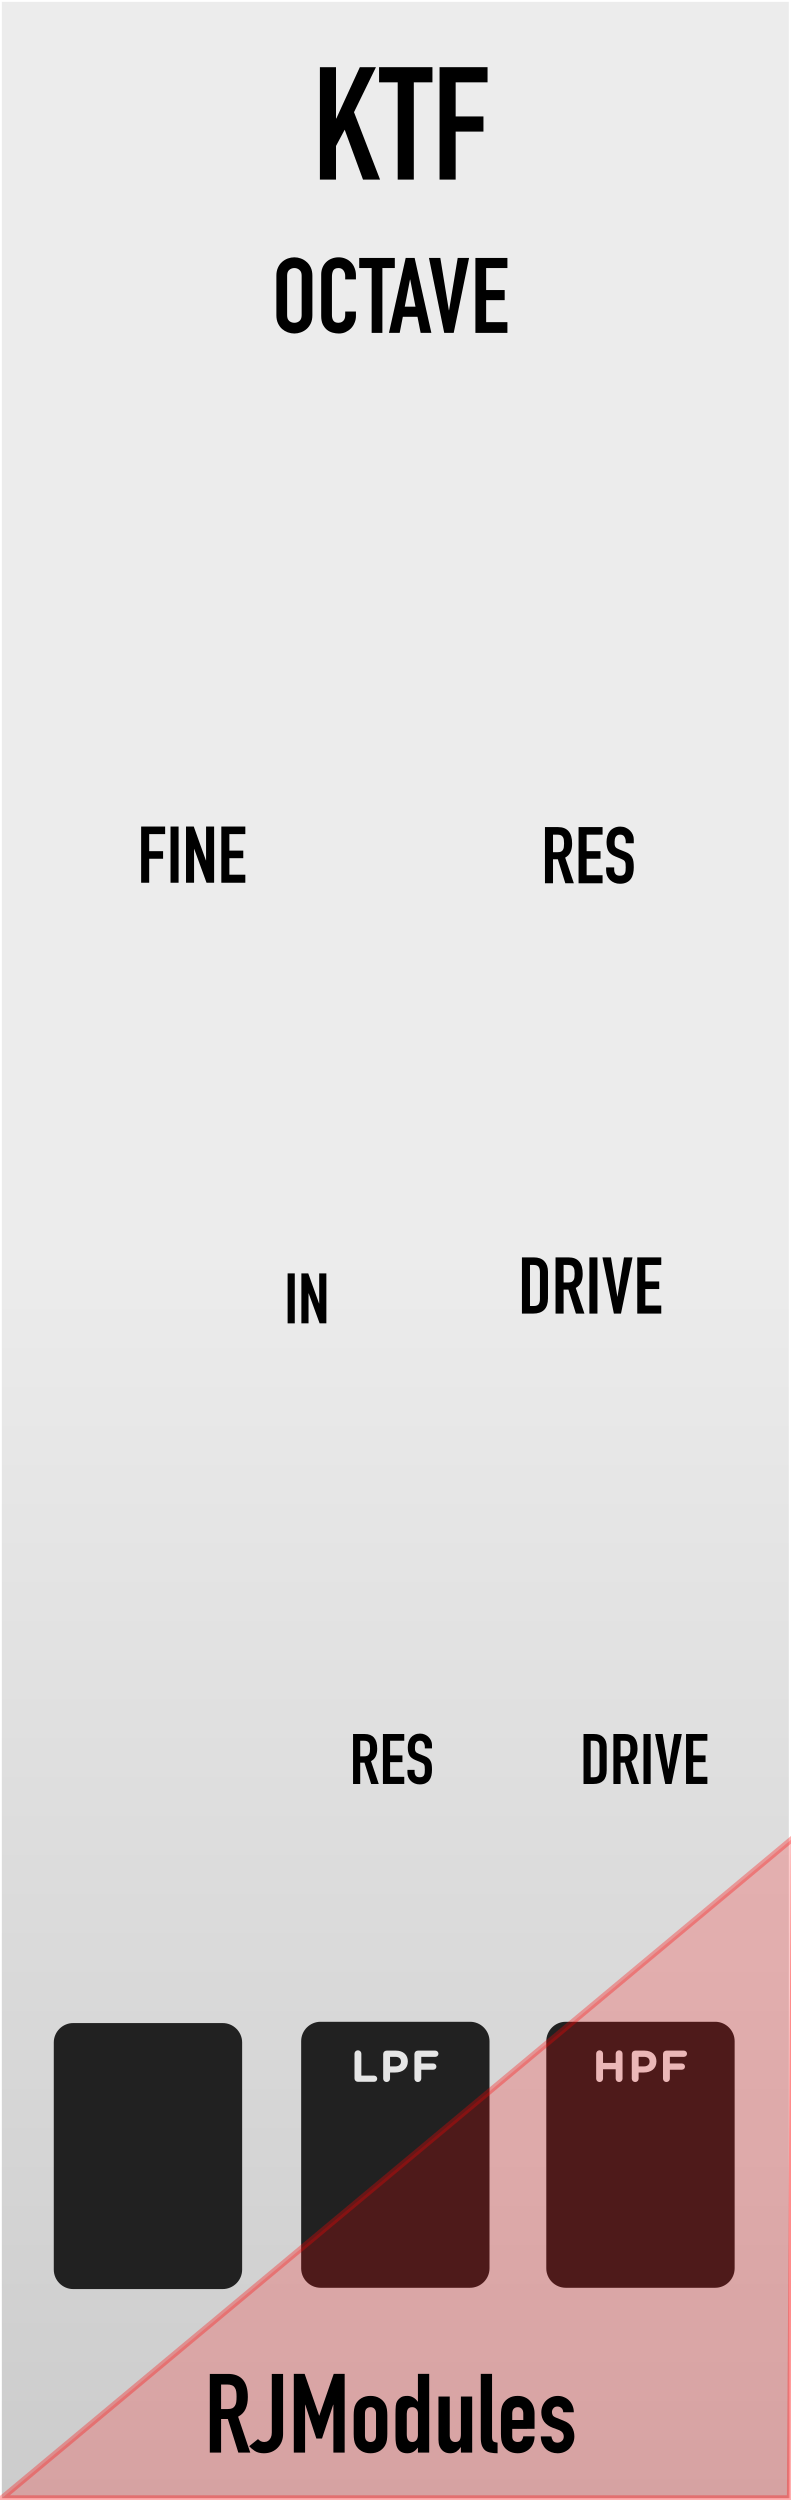
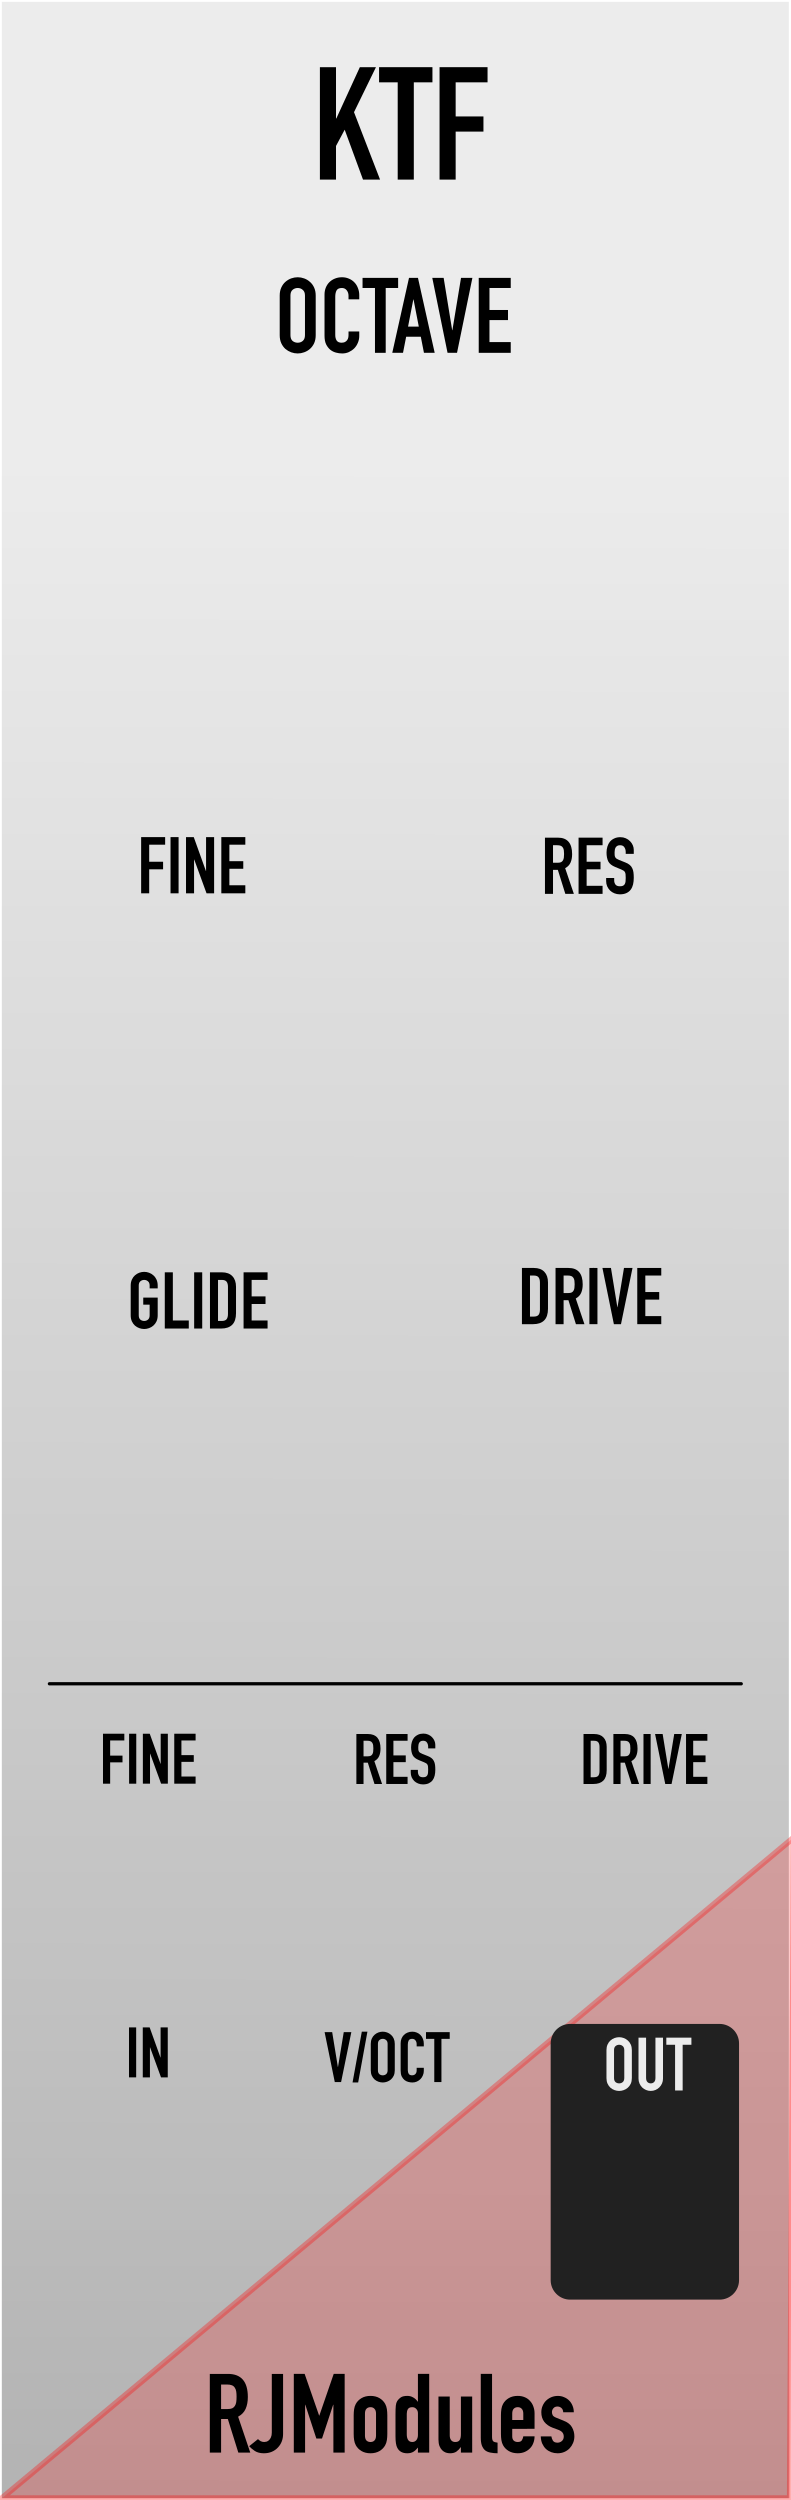
<svg xmlns="http://www.w3.org/2000/svg" xmlns:xlink="http://www.w3.org/1999/xlink" width="120.18" height="380" viewBox="0 0 31.798 100.542" version="1.1" id="svg4541">
  <defs id="defs4535">
    <linearGradient id="linearGradient879">
      <stop style="stop-color:#ececec;stop-opacity:1" offset="0" id="stop875" />
-       <stop style="stop-color:#cccccc;stop-opacity:1" offset="1" id="stop877" />
+       <stop style="stop-color:#b3b3b3;stop-opacity:1" offset="1" id="stop877" />
    </linearGradient>
-     <linearGradient xlink:href="#linearGradient879" id="linearGradient881" x1="-935.734" y1="182.127" x2="-935.734" y2="363.988" gradientUnits="userSpaceOnUse" />
+     <linearGradient xlink:href="#linearGradient879" id="linearGradient881" x1="-935.392" y1="66.758" x2="-935.734" y2="363.988" gradientUnits="userSpaceOnUse" />
  </defs>
  <g id="layer1" transform="translate(-49.62083,-52.06197)">
    <g transform="matrix(0.2760238,0,0,0.2760238,354.0962,57.73635)" id="g13122" style="stroke-width:0.959">
      <g transform="translate(-167.0764,-20.55757)" id="g13178" style="stroke-width:0.919">
        <path style="fill:url(#linearGradient881);fill-opacity:1;fill-rule:nonzero;stroke:none;stroke-width:0.919" d="m -935.734,0.266 h 114.668 V 363.988 h -114.668 z m 0,0" id="path25057" />
-         <path style="fill:#212121;fill-opacity:1;fill-rule:nonzero;stroke:none;stroke-width:0.919" d="m -828.961,297.406 c 0,-1.559 -1.277,-2.832 -2.836,-2.832 h -21.773 c -1.559,0 -2.836,1.273 -2.836,2.832 v 33.09 c 0,1.559 1.277,2.836 2.836,2.836 h 21.773 c 1.559,0 2.836,-1.277 2.836,-2.836 z m 0,0" id="path25247" />
        <path id="path11938" d="m -849.138,302.856 c 0,0.281 0.219,0.5 0.5,0.5 0.281,0 0.5,-0.219 0.5,-0.5 v -1.359 h 1.844 v 1.359 c 0,0.281 0.219,0.5 0.5,0.5 0.281,0 0.5,-0.219 0.5,-0.5 v -3.625 c 0,-0.281 -0.219,-0.5 -0.5,-0.5 -0.281,0 -0.5,0.219 -0.5,0.5 v 1.344 h -1.844 v -1.344 c 0,-0.281 -0.219,-0.5 -0.5,-0.5 -0.281,0 -0.5,0.219 -0.5,0.5 z m 0,0" style="fill:#e6e6e6;fill-opacity:1;stroke:none;stroke-width:0.919" />
        <path id="path11934" d="m -843.95,302.856 c 0,0.281 0.219,0.5 0.5,0.5 0.281,0 0.5,-0.219 0.5,-0.5 v -0.891 h 0.766 c 1.016,0 1.828,-0.547 1.828,-1.609 v -0.016 c 0,-0.922 -0.656,-1.562 -1.734,-1.562 h -1.359 c -0.281,0 -0.5,0.219 -0.5,0.5 z m 1,-1.781 v -1.391 h 0.781 c 0.5,0 0.812,0.234 0.812,0.688 v 0.016 c 0,0.391 -0.297,0.688 -0.797,0.688 z m 0,0" style="fill:#e6e6e6;fill-opacity:1;stroke:none;stroke-width:0.919" />
        <path id="path11930" d="m -839.4,302.856 c 0,0.281 0.219,0.5 0.5,0.5 0.281,0 0.5,-0.219 0.5,-0.5 v -1.297 h 1.75 c 0.266,0 0.453,-0.203 0.453,-0.453 0,-0.25 -0.188,-0.453 -0.453,-0.453 h -1.75 v -0.969 h 2.047 c 0.25,0 0.453,-0.203 0.453,-0.453 0,-0.25 -0.203,-0.453 -0.453,-0.453 h -2.547 c -0.281,0 -0.5,0.219 -0.5,0.5 z m 0,0" style="fill:#e6e6e6;fill-opacity:1;stroke:none;stroke-width:0.919" />
-         <path style="fill:#212121;fill-opacity:1;fill-rule:nonzero;stroke:none;stroke-width:0.919" d="m -864.676,297.406 c 0,-1.559 -1.277,-2.832 -2.836,-2.832 h -21.777 c -1.559,0 -2.832,1.273 -2.832,2.832 v 33.09 c 0,1.559 1.273,2.836 2.832,2.836 h 21.777 c 1.559,0 2.836,-1.277 2.836,-2.836 z m 0,0" id="path25259" />
-         <path id="path11926" d="m -884.35,302.825 c 0,0.281 0.219,0.5 0.5,0.5 h 2.359 c 0.25,0 0.453,-0.203 0.453,-0.453 0,-0.25 -0.203,-0.453 -0.453,-0.453 h -1.859 v -3.188 c 0,-0.281 -0.219,-0.5 -0.5,-0.5 -0.281,0 -0.5,0.219 -0.5,0.5 z m 0,0" style="fill:#e6e6e6;fill-opacity:1;stroke:none;stroke-width:0.919" />
-         <path id="path11922" d="m -880.171,302.856 c 0,0.281 0.219,0.5 0.5,0.5 0.281,0 0.5,-0.219 0.5,-0.5 v -0.891 h 0.766 c 1.016,0 1.828,-0.547 1.828,-1.609 v -0.016 c 0,-0.922 -0.656,-1.562 -1.734,-1.562 h -1.359 c -0.281,0 -0.5,0.219 -0.5,0.5 z m 1,-1.781 v -1.391 h 0.781 c 0.5,0 0.812,0.234 0.812,0.688 v 0.016 c 0,0.391 -0.297,0.688 -0.797,0.688 z m 0,0" style="fill:#e6e6e6;fill-opacity:1;stroke:none;stroke-width:0.919" />
-         <path id="path11918" d="m -875.619,302.856 c 0,0.281 0.219,0.5 0.5,0.5 0.281,0 0.5,-0.219 0.5,-0.5 v -1.297 h 1.75 c 0.266,0 0.453,-0.203 0.453,-0.453 0,-0.25 -0.188,-0.453 -0.453,-0.453 h -1.75 v -0.969 h 2.047 c 0.25,0 0.453,-0.203 0.453,-0.453 0,-0.25 -0.203,-0.453 -0.453,-0.453 h -2.547 c -0.281,0 -0.5,0.219 -0.5,0.5 z m 0,0" style="fill:#e6e6e6;fill-opacity:1;stroke:none;stroke-width:0.919" />
-         <path style="fill:none;stroke:#000000;stroke-width:0.479;stroke-linecap:round;stroke-linejoin:round;stroke-miterlimit:10;stroke-opacity:1" d="m -811.857,245.328 h 100.801" id="path25367" />
-         <path id="path11798" d="m -917.194,302.966 c 0,0.219 0.188,0.391 0.406,0.391 0.219,0 0.406,-0.172 0.406,-0.391 v -3.828 c 0,-0.219 -0.188,-0.391 -0.406,-0.391 -0.219,0 -0.406,0.172 -0.406,0.391 z m 0,0" style="fill:#000000;fill-opacity:1;stroke:none;stroke-width:0.919" />
-         <path id="path11794" d="m -914.973,302.966 c 0,0.219 0.188,0.391 0.406,0.391 0.219,0 0.391,-0.172 0.391,-0.391 v -2.891 l 2.344,3.031 c 0.109,0.141 0.219,0.25 0.406,0.25 h 0.031 c 0.219,0 0.391,-0.188 0.391,-0.406 v -3.812 c 0,-0.219 -0.172,-0.391 -0.391,-0.391 -0.219,0 -0.391,0.172 -0.391,0.391 v 2.797 l -2.281,-2.953 c -0.109,-0.141 -0.219,-0.234 -0.406,-0.234 h -0.094 c -0.219,0 -0.406,0.188 -0.406,0.406 z m 0,0" style="fill:#000000;fill-opacity:1;stroke:none;stroke-width:0.919" />
+         <path style="fill:none;stroke:#000000;stroke-width:0.479;stroke-linecap:round;stroke-linejoin:round;stroke-miterlimit:10;stroke-opacity:1" d="m -928.801,245.328 h 100.801" id="path25367" />
        <path id="path11782" d="m -850.032,189.918 c 0,0.281 0.203,0.5 0.484,0.5 0.281,0 0.5,-0.219 0.5,-0.5 v -4.703 c 0,-0.266 -0.219,-0.484 -0.5,-0.484 -0.281,0 -0.484,0.219 -0.484,0.484 z m 0,0" style="fill:#000000;fill-opacity:1;stroke:none;stroke-width:0.919" />
        <path style="fill:#ff0000;fill-opacity:0.205;stroke:#ff0000;stroke-width:0.858px;stroke-linecap:butt;stroke-linejoin:miter;stroke-opacity:0.315" d="m -935.734,363.988 h 114.814 l 0.587,-96.278 z" id="path905" />
        <g aria-label="KTF" transform="matrix(0.9585526,0,0,0.9585526,-949.4232,-4.043742)" style="font-style:normal;font-weight:normal;font-size:14.667px;line-height:1.25;font-family:sans-serif;letter-spacing:0px;word-spacing:0px;fill:#000000;fill-opacity:1;stroke:none;stroke-width:0.809" id="flowRoot923-7">
          <path d="m 62.629,14.428 h 2.448 v 7.8 h 0.048 l 3.576,-7.8 h 2.448 l -3.336,6.84 3.96,10.248 h -2.592 l -2.784,-7.584 -1.32,2.472 v 5.112 h -2.448 z" style="font-style:normal;font-variant:normal;font-weight:normal;font-stretch:normal;font-size:24px;font-family:'DIN Condensed';-inkscape-font-specification:'DIN Condensed, ';text-align:center;text-anchor:middle" id="path3317" />
          <path d="m 74.455,16.732 h -2.832 v -2.304 h 8.112 v 2.304 h -2.832 v 14.784 h -2.448 z" style="font-style:normal;font-variant:normal;font-weight:normal;font-stretch:normal;font-size:24px;font-family:'DIN Condensed';-inkscape-font-specification:'DIN Condensed, ';text-align:center;text-anchor:middle" id="path3319" />
          <path d="m 80.816,14.428 h 7.296 v 2.304 h -4.848 v 5.184 h 4.224 v 2.304 h -4.224 v 7.296 h -2.448 z" style="font-style:normal;font-variant:normal;font-weight:normal;font-stretch:normal;font-size:24px;font-family:'DIN Condensed';-inkscape-font-specification:'DIN Condensed, ';text-align:center;text-anchor:middle" id="path3321" />
        </g>
        <g aria-label="OCT" transform="matrix(0.9585526,0,0,0.9585526,-949.6653,24.87515)" style="font-style:normal;font-weight:normal;font-size:14.667px;line-height:1.25;font-family:sans-serif;letter-spacing:0px;word-spacing:0px;fill:#000000;fill-opacity:1;stroke:none;stroke-width:0.809" id="flowRoot923-7-0" />
-         <g aria-label="FINE" transform="matrix(0.9585526,0,0,0.9585526,-979.914,104.8356)" style="font-style:normal;font-weight:normal;font-size:14.667px;line-height:1.25;font-family:sans-serif;letter-spacing:0px;word-spacing:0px;fill:#000000;fill-opacity:1;stroke:none;stroke-width:0.809" id="flowRoot923-7-0-9">
+         <g aria-label="FINE" transform="matrix(0.9585526,0,0,0.9585526,-979.914,106.3761)" style="font-style:normal;font-weight:normal;font-size:14.667px;line-height:1.25;font-family:sans-serif;letter-spacing:0px;word-spacing:0px;fill:#000000;fill-opacity:1;stroke:none;stroke-width:0.809" id="flowRoot923-7-0-9">
          <path d="m 67.267,16.265 h 3.648 v 1.152 h -2.424 v 2.592 h 2.112 v 1.152 h -2.112 v 3.648 h -1.224 z" style="font-style:normal;font-variant:normal;font-weight:normal;font-stretch:normal;font-size:12px;font-family:'DIN Condensed';-inkscape-font-specification:'DIN Condensed, ';text-align:center;text-anchor:middle" id="path3331" />
          <path d="m 71.733,16.265 h 1.224 v 8.544 h -1.224 z" style="font-style:normal;font-variant:normal;font-weight:normal;font-stretch:normal;font-size:12px;font-family:'DIN Condensed';-inkscape-font-specification:'DIN Condensed, ';text-align:center;text-anchor:middle" id="path3333" />
          <path d="m 74.087,16.265 h 1.176 l 1.848,5.148 h 0.024 v -5.148 h 1.224 v 8.544 h -1.152 l -1.872,-5.136 h -0.024 v 5.136 h -1.224 z" style="font-style:normal;font-variant:normal;font-weight:normal;font-stretch:normal;font-size:12px;font-family:'DIN Condensed';-inkscape-font-specification:'DIN Condensed, ';text-align:center;text-anchor:middle" id="path3335" />
          <path d="m 79.455,16.265 h 3.648 v 1.152 h -2.424 v 2.508 h 2.112 v 1.152 h -2.112 v 2.508 h 2.424 v 1.224 h -3.648 z" style="font-style:normal;font-variant:normal;font-weight:normal;font-stretch:normal;font-size:12px;font-family:'DIN Condensed';-inkscape-font-specification:'DIN Condensed, ';text-align:center;text-anchor:middle" id="path3337" />
        </g>
-         <g aria-label="RES" transform="matrix(0.9585526,0,0,0.9585526,-922.1337,104.9142)" style="font-style:normal;font-weight:normal;font-size:14.667px;line-height:1.25;font-family:sans-serif;letter-spacing:0px;word-spacing:0px;fill:#000000;fill-opacity:1;stroke:none;stroke-width:0.809" id="flowRoot923-7-0-9-7">
+         <g aria-label="RES" transform="matrix(0.9585526,0,0,0.9585526,-922.1337,106.4547)" style="font-style:normal;font-weight:normal;font-size:14.667px;line-height:1.25;font-family:sans-serif;letter-spacing:0px;word-spacing:0px;fill:#000000;fill-opacity:1;stroke:none;stroke-width:0.809" id="flowRoot923-7-0-9-7">
          <path d="m 69.593,20.081 h 0.696 q 0.324,0 0.516,-0.084 0.192,-0.096 0.288,-0.264 0.108,-0.168 0.144,-0.408 0.036,-0.252 0.036,-0.576 0,-0.324 -0.036,-0.564 -0.036,-0.252 -0.156,-0.42 -0.108,-0.18 -0.312,-0.264 -0.204,-0.084 -0.54,-0.084 h -0.636 z m -1.224,-3.816 h 1.968 q 2.16,0 2.16,2.508 0,0.744 -0.24,1.284 -0.228,0.528 -0.816,0.852 l 1.32,3.9 h -1.296 l -1.14,-3.648 h -0.732 v 3.648 h -1.224 z" style="font-style:normal;font-variant:normal;font-weight:normal;font-stretch:normal;font-size:12px;font-family:'DIN Condensed';-inkscape-font-specification:'DIN Condensed, ';text-align:center;text-anchor:middle" id="path3340" />
          <path d="m 73.478,16.265 h 3.648 v 1.152 h -2.424 v 2.508 h 2.112 v 1.152 h -2.112 v 2.508 h 2.424 v 1.224 h -3.648 z" style="font-style:normal;font-variant:normal;font-weight:normal;font-stretch:normal;font-size:12px;font-family:'DIN Condensed';-inkscape-font-specification:'DIN Condensed, ';text-align:center;text-anchor:middle" id="path3342" />
          <path d="m 81.868,18.725 h -1.224 v -0.276 q 0,-0.42 -0.204,-0.72 -0.192,-0.312 -0.66,-0.312 -0.252,0 -0.42,0.096 -0.156,0.096 -0.252,0.252 -0.084,0.144 -0.12,0.348 -0.036,0.192 -0.036,0.408 0,0.252 0.012,0.432 0.024,0.168 0.096,0.3 0.072,0.12 0.204,0.216 0.144,0.096 0.384,0.192 l 0.936,0.372 q 0.408,0.156 0.66,0.372 0.252,0.204 0.384,0.492 0.144,0.276 0.192,0.648 0.048,0.36 0.048,0.828 0,0.54 -0.108,1.008 -0.108,0.456 -0.36,0.792 -0.24,0.324 -0.648,0.516 -0.408,0.192 -0.996,0.192 -0.444,0 -0.828,-0.156 -0.384,-0.156 -0.66,-0.42 -0.276,-0.276 -0.444,-0.648 -0.156,-0.372 -0.156,-0.804 v -0.456 h 1.224 v 0.384 q 0,0.336 0.192,0.612 0.204,0.264 0.672,0.264 0.312,0 0.48,-0.084 0.18,-0.096 0.264,-0.252 0.096,-0.168 0.12,-0.408 0.024,-0.24 0.024,-0.528 0,-0.336 -0.024,-0.552 -0.024,-0.216 -0.108,-0.348 -0.072,-0.132 -0.216,-0.216 -0.132,-0.084 -0.36,-0.18 l -0.876,-0.36 q -0.792,-0.324 -1.068,-0.852 -0.264,-0.54 -0.264,-1.344 0,-0.48 0.132,-0.912 0.132,-0.432 0.384,-0.744 0.264,-0.312 0.66,-0.492 0.396,-0.192 0.924,-0.192 0.456,0 0.828,0.168 0.384,0.168 0.648,0.444 0.276,0.276 0.42,0.624 0.144,0.336 0.144,0.696 z" style="font-style:normal;font-variant:normal;font-weight:normal;font-stretch:normal;font-size:12px;font-family:'DIN Condensed';-inkscape-font-specification:'DIN Condensed, ';text-align:center;text-anchor:middle" id="path3344" />
        </g>
-         <g aria-label="DRIVE" transform="matrix(0.9585526,0,0,0.9585526,-921.8722,167.6106)" style="font-style:normal;font-weight:normal;font-size:14.667px;line-height:1.25;font-family:sans-serif;letter-spacing:0px;word-spacing:0px;fill:#000000;fill-opacity:1;stroke:none;stroke-width:0.809" id="flowRoot923-7-0-9-0">
+         <g aria-label="DRIVE" transform="matrix(0.9585526,0,0,0.9585526,-921.8722,169.1511)" style="font-style:normal;font-weight:normal;font-size:14.667px;line-height:1.25;font-family:sans-serif;letter-spacing:0px;word-spacing:0px;fill:#000000;fill-opacity:1;stroke:none;stroke-width:0.809" id="flowRoot923-7-0-9-0">
          <path d="m 64.596,16.265 h 1.812 q 1.044,0 1.596,0.588 0.552,0.576 0.552,1.62 v 3.996 q 0,1.2 -0.588,1.776 -0.576,0.564 -1.668,0.564 h -1.704 z m 1.224,7.392 h 0.564 q 0.516,0 0.732,-0.252 0.216,-0.264 0.216,-0.816 v -4.116 q 0,-0.504 -0.204,-0.78 -0.204,-0.276 -0.744,-0.276 h -0.564 z" style="font-style:normal;font-variant:normal;font-weight:normal;font-stretch:normal;font-size:12px;font-family:'DIN Condensed';-inkscape-font-specification:'DIN Condensed, ';text-align:center;text-anchor:middle" id="path3347" />
          <path d="m 70.929,20.081 h 0.696 q 0.324,0 0.516,-0.084 0.192,-0.096 0.288,-0.264 0.108,-0.168 0.144,-0.408 0.036,-0.252 0.036,-0.576 0,-0.324 -0.036,-0.564 -0.036,-0.252 -0.156,-0.42 -0.108,-0.18 -0.312,-0.264 -0.204,-0.084 -0.54,-0.084 h -0.636 z m -1.224,-3.816 h 1.968 q 2.16,0 2.16,2.508 0,0.744 -0.24,1.284 -0.228,0.528 -0.816,0.852 l 1.32,3.9 h -1.296 l -1.14,-3.648 h -0.732 v 3.648 h -1.224 z" style="font-style:normal;font-variant:normal;font-weight:normal;font-stretch:normal;font-size:12px;font-family:'DIN Condensed';-inkscape-font-specification:'DIN Condensed, ';text-align:center;text-anchor:middle" id="path3349" />
          <path d="m 74.85,16.265 h 1.224 v 8.544 h -1.224 z" style="font-style:normal;font-variant:normal;font-weight:normal;font-stretch:normal;font-size:12px;font-family:'DIN Condensed';-inkscape-font-specification:'DIN Condensed, ';text-align:center;text-anchor:middle" id="path3351" />
          <path d="m 79.652,24.809 h -1.08 l -1.74,-8.544 h 1.296 l 0.972,5.964 h 0.024 l 0.984,-5.964 h 1.296 z" style="font-style:normal;font-variant:normal;font-weight:normal;font-stretch:normal;font-size:12px;font-family:'DIN Condensed';-inkscape-font-specification:'DIN Condensed, ';text-align:center;text-anchor:middle" id="path3353" />
          <path d="m 82.127,16.265 h 3.648 v 1.152 h -2.424 v 2.508 h 2.112 v 1.152 h -2.112 v 2.508 h 2.424 v 1.224 h -3.648 z" style="font-style:normal;font-variant:normal;font-weight:normal;font-stretch:normal;font-size:12px;font-family:'DIN Condensed';-inkscape-font-specification:'DIN Condensed, ';text-align:center;text-anchor:middle" id="path3355" />
        </g>
-         <g aria-label="IN" transform="matrix(0.9585526,0,0,0.9585526,-963.2019,172.5316)" style="font-style:normal;font-weight:normal;font-size:10.667px;line-height:1.25;font-family:sans-serif;letter-spacing:0px;word-spacing:0px;fill:#000000;fill-opacity:1;stroke:none;stroke-width:0.809" id="flowRoot923-7-0-9-3">
-           <path d="m 72.096,13.565 h 1.088 v 7.595 h -1.088 z" style="font-style:normal;font-variant:normal;font-weight:normal;font-stretch:normal;font-size:10.667px;font-family:'DIN Condensed';-inkscape-font-specification:'DIN Condensed, ';text-align:center;text-anchor:middle" id="path3358" />
-           <path d="m 74.188,13.565 h 1.045 l 1.643,4.576 h 0.021 v -4.576 h 1.088 v 7.595 h -1.024 l -1.664,-4.565 h -0.021 v 4.565 h -1.088 z" style="font-style:normal;font-variant:normal;font-weight:normal;font-stretch:normal;font-size:10.667px;font-family:'DIN Condensed';-inkscape-font-specification:'DIN Condensed, ';text-align:center;text-anchor:middle" id="path3360" />
-         </g>
-         <g aria-label="RES" transform="matrix(0.9585526,0,0,0.9585526,-950.8018,239.6439)" style="font-style:normal;font-weight:normal;font-size:10.667px;line-height:1.25;font-family:sans-serif;letter-spacing:0px;word-spacing:0px;fill:#000000;fill-opacity:1;stroke:none;stroke-width:0.809" id="flowRoot923-7-0-9-3-1">
+         <g aria-label="IN" transform="matrix(0.9585526,0,0,0.9585526,-963.2019,172.5316)" style="font-style:normal;font-weight:normal;font-size:10.667px;line-height:1.25;font-family:sans-serif;letter-spacing:0px;word-spacing:0px;fill:#000000;fill-opacity:1;stroke:none;stroke-width:0.809" id="flowRoot923-7-0-9-3" />
+         <g aria-label="RES" transform="matrix(0.9585526,0,0,0.9585526,-950.3176,239.6439)" style="font-style:normal;font-weight:normal;font-size:10.667px;line-height:1.25;font-family:sans-serif;letter-spacing:0px;word-spacing:0px;fill:#000000;fill-opacity:1;stroke:none;stroke-width:0.809" id="flowRoot923-7-0-9-3-1">
          <path d="m 70.194,16.957 h 0.619 q 0.288,0 0.459,-0.075 0.171,-0.085 0.256,-0.235 0.096,-0.149 0.128,-0.363 0.032,-0.224 0.032,-0.512 0,-0.288 -0.032,-0.501 -0.032,-0.224 -0.139,-0.373 -0.096,-0.16 -0.277,-0.235 -0.181,-0.075 -0.48,-0.075 H 70.194 Z m -1.088,-3.392 h 1.749 q 1.92,0 1.92,2.229 0,0.661 -0.213,1.141 -0.203,0.469 -0.725,0.757 l 1.173,3.467 h -1.152 L 70.844,17.917 H 70.194 v 3.243 h -1.088 z" style="font-style:normal;font-variant:normal;font-weight:normal;font-stretch:normal;font-size:10.667px;font-family:'DIN Condensed';-inkscape-font-specification:'DIN Condensed, ';text-align:center;text-anchor:middle" id="path3363" />
          <path d="m 73.647,13.565 h 3.243 v 1.024 h -2.155 v 2.229 h 1.877 v 1.024 h -1.877 v 2.229 h 2.155 v 1.088 h -3.243 z" style="font-style:normal;font-variant:normal;font-weight:normal;font-stretch:normal;font-size:10.667px;font-family:'DIN Condensed';-inkscape-font-specification:'DIN Condensed, ';text-align:center;text-anchor:middle" id="path3365" />
          <path d="m 81.105,15.751 h -1.088 v -0.245 q 0,-0.373 -0.181,-0.64 -0.171,-0.277 -0.587,-0.277 -0.224,0 -0.373,0.085 -0.139,0.085 -0.224,0.224 -0.075,0.128 -0.107,0.309 -0.032,0.171 -0.032,0.363 0,0.224 0.011,0.384 0.021,0.149 0.085,0.267 0.064,0.107 0.181,0.192 0.128,0.085 0.341,0.171 l 0.832,0.331 q 0.363,0.139 0.587,0.331 0.224,0.181 0.341,0.437 0.128,0.245 0.171,0.576 0.043,0.32 0.043,0.736 0,0.48 -0.096,0.896 -0.096,0.405 -0.32,0.704 -0.213,0.288 -0.576,0.459 -0.363,0.171 -0.885,0.171 -0.395,0 -0.736,-0.139 -0.341,-0.139 -0.587,-0.373 -0.245,-0.245 -0.395,-0.576 -0.139,-0.331 -0.139,-0.715 v -0.405 h 1.088 v 0.341 q 0,0.299 0.171,0.544 0.181,0.235 0.597,0.235 0.277,0 0.427,-0.075 0.16,-0.085 0.235,-0.224 0.085,-0.149 0.107,-0.363 0.021,-0.213 0.021,-0.469 0,-0.299 -0.021,-0.491 -0.021,-0.192 -0.096,-0.309 -0.064,-0.117 -0.192,-0.192 -0.117,-0.075 -0.32,-0.16 l -0.779,-0.32 q -0.704,-0.288 -0.949,-0.757 -0.235,-0.48 -0.235,-1.195 0,-0.427 0.117,-0.811 0.117,-0.384 0.341,-0.661 0.235,-0.277 0.587,-0.437 0.352,-0.171 0.821,-0.171 0.405,0 0.736,0.149 0.341,0.149 0.576,0.395 0.245,0.245 0.373,0.555 0.128,0.299 0.128,0.619 z" style="font-style:normal;font-variant:normal;font-weight:normal;font-stretch:normal;font-size:10.667px;font-family:'DIN Condensed';-inkscape-font-specification:'DIN Condensed, ';text-align:center;text-anchor:middle" id="path3367" />
        </g>
        <g aria-label="DRIVE" transform="matrix(0.9585526,0,0,0.9585526,-914.007,239.6439)" style="font-style:normal;font-weight:normal;font-size:10.667px;line-height:1.25;font-family:sans-serif;letter-spacing:0px;word-spacing:0px;fill:#000000;fill-opacity:1;stroke:none;stroke-width:0.809" id="flowRoot923-7-0-9-3-8">
          <path d="m 65.752,13.565 h 1.611 q 0.928,0 1.419,0.523 0.491,0.512 0.491,1.44 v 3.552 q 0,1.067 -0.523,1.579 -0.512,0.501 -1.483,0.501 h -1.515 z m 1.088,6.571 h 0.501 q 0.459,0 0.651,-0.224 0.192,-0.235 0.192,-0.725 v -3.659 q 0,-0.448 -0.181,-0.693 -0.181,-0.245 -0.661,-0.245 h -0.501 z" style="font-style:normal;font-variant:normal;font-weight:normal;font-stretch:normal;font-size:10.667px;font-family:'DIN Condensed';-inkscape-font-specification:'DIN Condensed, ';text-align:center;text-anchor:middle" id="path3370" />
          <path d="m 71.381,16.957 h 0.619 q 0.288,0 0.459,-0.075 0.171,-0.085 0.256,-0.235 0.096,-0.149 0.128,-0.363 0.032,-0.224 0.032,-0.512 0,-0.288 -0.032,-0.501 -0.032,-0.224 -0.139,-0.373 -0.096,-0.16 -0.277,-0.235 -0.181,-0.075 -0.48,-0.075 H 71.381 Z m -1.088,-3.392 h 1.749 q 1.92,0 1.92,2.229 0,0.661 -0.213,1.141 -0.203,0.469 -0.725,0.757 l 1.173,3.467 h -1.152 L 72.032,17.917 H 71.381 v 3.243 h -1.088 z" style="font-style:normal;font-variant:normal;font-weight:normal;font-stretch:normal;font-size:10.667px;font-family:'DIN Condensed';-inkscape-font-specification:'DIN Condensed, ';text-align:center;text-anchor:middle" id="path3372" />
          <path d="m 74.867,13.565 h 1.088 v 7.595 h -1.088 z" style="font-style:normal;font-variant:normal;font-weight:normal;font-stretch:normal;font-size:10.667px;font-family:'DIN Condensed';-inkscape-font-specification:'DIN Condensed, ';text-align:center;text-anchor:middle" id="path3374" />
          <path d="m 79.135,21.159 h -0.96 l -1.547,-7.595 h 1.152 l 0.864,5.301 h 0.021 l 0.875,-5.301 h 1.152 z" style="font-style:normal;font-variant:normal;font-weight:normal;font-stretch:normal;font-size:10.667px;font-family:'DIN Condensed';-inkscape-font-specification:'DIN Condensed, ';text-align:center;text-anchor:middle" id="path3376" />
          <path d="m 81.335,13.565 h 3.243 v 1.024 h -2.155 v 2.229 h 1.877 v 1.024 h -1.877 v 2.229 h 2.155 v 1.088 h -3.243 z" style="font-style:normal;font-variant:normal;font-weight:normal;font-stretch:normal;font-size:10.667px;font-family:'DIN Condensed';-inkscape-font-specification:'DIN Condensed, ';text-align:center;text-anchor:middle" id="path3378" />
        </g>
        <path d="m -903.787,351.002 h 0.934 q 0.435,0 0.693,-0.113 0.258,-0.129 0.387,-0.354 0.145,-0.226 0.193,-0.548 0.048,-0.338 0.048,-0.773 0,-0.435 -0.048,-0.757 -0.048,-0.338 -0.209,-0.564 -0.145,-0.242 -0.419,-0.354 -0.274,-0.113 -0.725,-0.113 h -0.854 z m -1.643,-5.122 h 2.642 q 2.899,0 2.899,3.367 0,0.999 -0.322,1.724 -0.306,0.709 -1.095,1.144 l 1.772,5.235 h -1.74 l -1.53,-4.897 h -0.983 v 4.897 h -1.643 z" style="font-style:normal;font-variant:normal;font-weight:normal;font-stretch:normal;font-size:10.814px;line-height:1.25;font-family:'DIN Condensed';-inkscape-font-specification:'DIN Condensed, ';letter-spacing:0px;word-spacing:0px;fill:#000000;fill-opacity:1;stroke:none;stroke-width:0.326" id="path79" />
        <path d="m -894.754,354.642 q 0,0.564 -0.193,1.079 -0.193,0.499 -0.564,0.886 -0.354,0.387 -0.87,0.612 -0.515,0.226 -1.176,0.226 -0.789,0 -1.321,-0.338 -0.515,-0.354 -0.822,-0.693 l 1.289,-1.031 q 0.177,0.177 0.403,0.306 0.242,0.113 0.499,0.113 0.145,0 0.338,-0.048 0.193,-0.065 0.354,-0.209 0.177,-0.161 0.29,-0.419 0.129,-0.274 0.129,-0.709 v -8.537 h 1.643 z" style="font-style:normal;font-variant:normal;font-weight:normal;font-stretch:normal;font-size:10.814px;line-height:1.25;font-family:'DIN Condensed';-inkscape-font-specification:'DIN Condensed, ';letter-spacing:0px;word-spacing:0px;fill:#000000;fill-opacity:1;stroke:none;stroke-width:0.326" id="path81" />
        <path d="m -893.192,345.879 h 1.579 l 2.11,6.073 h 0.032 l 2.094,-6.073 h 1.595 v 11.469 h -1.643 v -6.975 h -0.032 l -1.627,4.929 h -0.822 l -1.611,-4.929 h -0.032 v 6.975 h -1.643 z" style="font-style:normal;font-variant:normal;font-weight:normal;font-stretch:normal;font-size:10.814px;line-height:1.25;font-family:'DIN Condensed';-inkscape-font-specification:'DIN Condensed, ';letter-spacing:0px;word-spacing:0px;fill:#000000;fill-opacity:1;stroke:none;stroke-width:0.326" id="path83" />
        <path d="m -884.467,351.92 q 0,-0.499 0.065,-0.918 0.065,-0.419 0.242,-0.741 0.29,-0.532 0.838,-0.854 0.548,-0.322 1.305,-0.322 0.757,0 1.305,0.322 0.548,0.322 0.838,0.854 0.177,0.322 0.242,0.741 0.065,0.419 0.065,0.918 v 2.69 q 0,0.499 -0.065,0.918 -0.065,0.419 -0.242,0.741 -0.29,0.532 -0.838,0.854 -0.548,0.322 -1.305,0.322 -0.757,0 -1.305,-0.322 -0.548,-0.322 -0.838,-0.854 -0.177,-0.322 -0.242,-0.741 -0.065,-0.419 -0.065,-0.918 z m 1.643,2.948 q 0,0.467 0.209,0.709 0.226,0.226 0.596,0.226 0.37,0 0.58,-0.226 0.226,-0.242 0.226,-0.709 v -3.206 q 0,-0.467 -0.226,-0.693 -0.209,-0.242 -0.58,-0.242 -0.37,0 -0.596,0.242 -0.209,0.226 -0.209,0.693 z" style="font-style:normal;font-variant:normal;font-weight:normal;font-stretch:normal;font-size:10.814px;line-height:1.25;font-family:'DIN Condensed';-inkscape-font-specification:'DIN Condensed, ';letter-spacing:0px;word-spacing:0px;fill:#000000;fill-opacity:1;stroke:none;stroke-width:0.326" id="path85" />
        <path d="m -876.733,354.691 q 0,0.499 0.193,0.805 0.193,0.306 0.612,0.306 0.37,0 0.596,-0.274 0.226,-0.29 0.226,-0.741 v -3.173 q 0,-0.387 -0.242,-0.628 -0.226,-0.258 -0.58,-0.258 -0.467,0 -0.644,0.29 -0.161,0.29 -0.161,0.677 z m 1.627,1.917 q -0.161,0.177 -0.306,0.338 -0.145,0.145 -0.322,0.258 -0.177,0.113 -0.403,0.177 -0.226,0.064 -0.532,0.064 -1.015,0 -1.434,-0.773 -0.145,-0.274 -0.209,-0.677 -0.065,-0.403 -0.065,-1.079 v -3.109 q 0,-0.886 0.048,-1.305 0.048,-0.419 0.209,-0.677 0.209,-0.322 0.532,-0.532 0.338,-0.209 0.934,-0.209 0.483,0 0.854,0.226 0.387,0.209 0.66,0.612 h 0.032 v -4.043 h 1.643 v 11.469 h -1.643 z" style="font-style:normal;font-variant:normal;font-weight:normal;font-stretch:normal;font-size:10.814px;line-height:1.25;font-family:'DIN Condensed';-inkscape-font-specification:'DIN Condensed, ';letter-spacing:0px;word-spacing:0px;fill:#000000;fill-opacity:1;stroke:none;stroke-width:0.326" id="path87" />
        <path d="m -867.202,357.348 h -1.643 v -0.789 h -0.032 q -0.258,0.387 -0.628,0.644 -0.354,0.242 -0.918,0.242 -0.306,0 -0.612,-0.097 -0.306,-0.113 -0.548,-0.354 -0.242,-0.242 -0.387,-0.612 -0.145,-0.387 -0.145,-0.934 v -6.266 h 1.643 v 5.654 q 0,0.451 0.209,0.709 0.209,0.258 0.596,0.258 0.467,0 0.644,-0.29 0.177,-0.29 0.177,-0.838 v -5.493 h 1.643 z" style="font-style:normal;font-variant:normal;font-weight:normal;font-stretch:normal;font-size:10.814px;line-height:1.25;font-family:'DIN Condensed';-inkscape-font-specification:'DIN Condensed, ';letter-spacing:0px;word-spacing:0px;fill:#000000;fill-opacity:1;stroke:none;stroke-width:0.326" id="path89" />
        <path d="m -865.951,345.879 h 1.643 v 9.166 q 0,0.467 0.161,0.644 0.177,0.161 0.644,0.209 v 1.546 q -0.564,0 -1.031,-0.097 -0.451,-0.081 -0.773,-0.322 -0.306,-0.258 -0.483,-0.709 -0.161,-0.451 -0.161,-1.16 z" style="font-style:normal;font-variant:normal;font-weight:normal;font-stretch:normal;font-size:10.814px;line-height:1.25;font-family:'DIN Condensed';-inkscape-font-specification:'DIN Condensed, ';letter-spacing:0px;word-spacing:0px;fill:#000000;fill-opacity:1;stroke:none;stroke-width:0.326" id="path91" />
        <path d="m -861.367,353.885 v 1.111 q 0,0.387 0.209,0.596 0.226,0.209 0.596,0.209 0.467,0 0.612,-0.274 0.161,-0.274 0.193,-0.548 h 1.643 q 0,0.515 -0.177,0.966 -0.161,0.451 -0.483,0.773 -0.322,0.338 -0.773,0.532 -0.451,0.193 -1.015,0.193 -0.757,0 -1.305,-0.322 -0.548,-0.322 -0.838,-0.854 -0.177,-0.322 -0.242,-0.741 -0.065,-0.419 -0.065,-0.918 v -2.69 q 0,-0.499 0.065,-0.918 0.065,-0.419 0.242,-0.741 0.29,-0.532 0.838,-0.854 0.548,-0.322 1.305,-0.322 0.564,0 1.015,0.193 0.467,0.193 0.773,0.548 0.322,0.338 0.483,0.805 0.177,0.467 0.177,0.999 v 2.255 z m 0,-1.289 h 1.611 v -0.934 q 0,-0.467 -0.226,-0.693 -0.209,-0.242 -0.58,-0.242 -0.37,0 -0.596,0.242 -0.209,0.226 -0.209,0.693 z" style="font-style:normal;font-variant:normal;font-weight:normal;font-stretch:normal;font-size:10.814px;line-height:1.25;font-family:'DIN Condensed';-inkscape-font-specification:'DIN Condensed, ';letter-spacing:0px;word-spacing:0px;fill:#000000;fill-opacity:1;stroke:none;stroke-width:0.326" id="path93" />
        <path d="m -853.939,351.469 q -0.016,-0.419 -0.274,-0.628 -0.242,-0.209 -0.564,-0.209 -0.387,0 -0.596,0.258 -0.209,0.242 -0.209,0.564 0,0.226 0.113,0.451 0.113,0.209 0.58,0.387 l 0.966,0.387 q 0.918,0.354 1.256,0.966 0.354,0.612 0.354,1.337 0,0.515 -0.193,0.966 -0.177,0.435 -0.499,0.773 -0.322,0.338 -0.773,0.532 -0.451,0.193 -0.983,0.193 -0.483,0 -0.918,-0.161 -0.435,-0.161 -0.773,-0.467 -0.322,-0.306 -0.532,-0.757 -0.209,-0.467 -0.226,-1.079 h 1.546 q 0.048,0.338 0.226,0.628 0.193,0.29 0.66,0.29 0.354,0 0.628,-0.226 0.29,-0.242 0.29,-0.66 0,-0.338 -0.177,-0.58 -0.177,-0.242 -0.644,-0.419 l -0.789,-0.29 q -0.773,-0.29 -1.224,-0.854 -0.435,-0.58 -0.435,-1.401 0,-0.515 0.193,-0.95 0.193,-0.451 0.515,-0.757 0.338,-0.322 0.773,-0.499 0.435,-0.177 0.934,-0.177 0.499,0 0.918,0.193 0.435,0.177 0.741,0.499 0.306,0.306 0.483,0.757 0.177,0.435 0.177,0.934 z" style="font-style:normal;font-variant:normal;font-weight:normal;font-stretch:normal;font-size:10.814px;line-height:1.25;font-family:'DIN Condensed';-inkscape-font-specification:'DIN Condensed, ';letter-spacing:0px;word-spacing:0px;fill:#000000;fill-opacity:1;stroke:none;stroke-width:0.326" id="path95" />
-         <path style="fill:#212121;fill-opacity:1;fill-rule:nonzero;stroke:none;stroke-width:0.919" d="m -900.719,297.594 c 0,-1.559 -1.277,-2.832 -2.836,-2.832 h -21.777 c -1.559,0 -2.832,1.273 -2.832,2.832 v 33.09 c 0,1.559 1.274,2.836 2.832,2.836 h 21.777 c 1.559,0 2.836,-1.277 2.836,-2.836 z m 0,0" id="path25259-9" />
-         <g aria-label="OCTAVE" transform="matrix(0.9585526,0,0,0.9585526,-950.9823,24.7098)" style="font-style:normal;font-weight:normal;font-size:14.667px;line-height:1.25;font-family:sans-serif;letter-spacing:0px;word-spacing:0px;fill:#000000;fill-opacity:1;stroke:none;stroke-width:0.809" id="flowRoot923">
+         <g aria-label="OCTAVE" transform="matrix(0.9585526,0,0,0.9585526,-950.4982,27.61465)" style="font-style:normal;font-weight:normal;font-size:14.667px;line-height:1.25;font-family:sans-serif;letter-spacing:0px;word-spacing:0px;fill:#000000;fill-opacity:1;stroke:none;stroke-width:0.809" id="flowRoot923">
          <path d="m 57.641,16.116 q 0,-0.688 0.24,-1.216 0.24,-0.528 0.624,-0.864 0.4,-0.352 0.88,-0.528 0.496,-0.176 0.992,-0.176 0.496,0 0.976,0.176 0.496,0.176 0.88,0.528 0.4,0.336 0.64,0.864 0.24,0.528 0.24,1.216 v 6.016 q 0,0.704 -0.24,1.232 -0.24,0.512 -0.64,0.864 -0.384,0.336 -0.88,0.512 -0.48,0.176 -0.976,0.176 -0.496,0 -0.992,-0.176 -0.48,-0.176 -0.88,-0.512 -0.384,-0.352 -0.624,-0.864 -0.24,-0.528 -0.24,-1.232 z m 1.632,6.016 q 0,0.592 0.32,0.88 0.336,0.272 0.784,0.272 0.448,0 0.768,-0.272 0.336,-0.288 0.336,-0.88 v -6.016 q 0,-0.592 -0.336,-0.864 -0.32,-0.288 -0.768,-0.288 -0.448,0 -0.784,0.288 -0.32,0.272 -0.32,0.864 z" style="font-style:normal;font-variant:normal;font-weight:normal;font-stretch:normal;font-size:16px;font-family:'DIN Condensed';-inkscape-font-specification:'DIN Condensed, ';text-align:center;text-anchor:middle" id="path3516" />
          <path d="m 69.733,22.276 q 0,0.528 -0.208,1.008 -0.192,0.48 -0.544,0.848 -0.352,0.352 -0.832,0.576 -0.464,0.208 -1.008,0.208 -0.464,0 -0.944,-0.128 -0.48,-0.128 -0.864,-0.432 -0.384,-0.32 -0.64,-0.832 -0.24,-0.512 -0.24,-1.296 v -6.272 q 0,-0.56 0.192,-1.04 0.192,-0.48 0.544,-0.832 0.352,-0.352 0.832,-0.544 0.496,-0.208 1.088,-0.208 0.56,0 1.04,0.208 0.48,0.192 0.832,0.56 0.352,0.352 0.544,0.864 0.208,0.496 0.208,1.088 v 0.64 h -1.632 v -0.544 q 0,-0.48 -0.272,-0.832 -0.272,-0.352 -0.736,-0.352 -0.608,0 -0.816,0.384 -0.192,0.368 -0.192,0.944 v 5.824 q 0,0.496 0.208,0.832 0.224,0.336 0.784,0.336 0.16,0 0.336,-0.048 0.192,-0.064 0.336,-0.192 0.16,-0.128 0.256,-0.352 0.096,-0.224 0.096,-0.56 v -0.56 h 1.632 z" style="font-style:normal;font-variant:normal;font-weight:normal;font-stretch:normal;font-size:16px;font-family:'DIN Condensed';-inkscape-font-specification:'DIN Condensed, ';text-align:center;text-anchor:middle" id="path3518" />
          <path d="m 72.121,14.964 h -1.888 v -1.536 h 5.408 v 1.536 h -1.888 v 9.856 h -1.632 z" style="font-style:normal;font-variant:normal;font-weight:normal;font-stretch:normal;font-size:16px;font-family:'DIN Condensed';-inkscape-font-specification:'DIN Condensed, ';text-align:center;text-anchor:middle" id="path3520" />
          <path d="m 77.983,16.708 h -0.032 l -0.8,4.128 h 1.632 z m -0.688,-3.28 h 1.36 l 2.544,11.392 h -1.632 l -0.48,-2.448 h -2.224 l -0.48,2.448 h -1.632 z" style="font-style:normal;font-variant:normal;font-weight:normal;font-stretch:normal;font-size:16px;font-family:'DIN Condensed';-inkscape-font-specification:'DIN Condensed, ';text-align:center;text-anchor:middle" id="path3522" />
          <path d="m 84.593,24.82 h -1.44 l -2.32,-11.392 h 1.728 l 1.296,7.952 h 0.032 l 1.312,-7.952 h 1.728 z" style="font-style:normal;font-variant:normal;font-weight:normal;font-stretch:normal;font-size:16px;font-family:'DIN Condensed';-inkscape-font-specification:'DIN Condensed, ';text-align:center;text-anchor:middle" id="path3524" />
          <path d="m 87.893,13.428 h 4.864 v 1.536 h -3.232 v 3.344 h 2.816 v 1.536 h -2.816 v 3.344 h 3.232 v 1.632 h -4.864 z" style="font-style:normal;font-variant:normal;font-weight:normal;font-stretch:normal;font-size:16px;font-family:'DIN Condensed';-inkscape-font-specification:'DIN Condensed, ';text-align:center;text-anchor:middle" id="path3526" />
        </g>
+         <g aria-label="GLIDE" transform="matrix(0.9585526,0,0,0.9585526,-979.0201,169.7876)" style="font-style:normal;font-weight:normal;font-size:14.667px;line-height:1.25;font-family:sans-serif;letter-spacing:0px;word-spacing:0px;fill:#000000;fill-opacity:1;stroke:none;stroke-width:0.809" id="flowRoot923-8">
+           <path d="m 64.746,18.281 q 0,-0.516 0.18,-0.912 0.18,-0.396 0.468,-0.648 0.3,-0.264 0.66,-0.396 0.372,-0.132 0.744,-0.132 0.372,0 0.732,0.132 0.372,0.132 0.66,0.396 0.3,0.252 0.48,0.648 0.18,0.396 0.18,0.912 v 0.432 h -1.224 v -0.432 q 0,-0.444 -0.252,-0.648 -0.24,-0.216 -0.576,-0.216 -0.336,0 -0.588,0.216 -0.24,0.204 -0.24,0.648 v 4.512 q 0,0.444 0.24,0.66 0.252,0.204 0.588,0.204 0.336,0 0.576,-0.204 0.252,-0.216 0.252,-0.66 v -1.608 h -0.972 v -1.08 h 2.196 v 2.688 q 0,0.528 -0.18,0.924 -0.18,0.384 -0.48,0.648 -0.288,0.252 -0.66,0.384 -0.36,0.132 -0.732,0.132 -0.372,0 -0.744,-0.132 -0.36,-0.132 -0.66,-0.384 -0.288,-0.264 -0.468,-0.648 -0.18,-0.396 -0.18,-0.924 z" style="font-style:normal;font-variant:normal;font-weight:normal;font-stretch:normal;font-size:12px;font-family:'DIN Condensed';-inkscape-font-specification:'DIN Condensed, ';text-align:center;text-anchor:middle" id="path3553" />
+           <path d="m 69.928,16.265 h 1.224 v 7.32 h 2.424 v 1.224 h -3.648 z" style="font-style:normal;font-variant:normal;font-weight:normal;font-stretch:normal;font-size:12px;font-family:'DIN Condensed';-inkscape-font-specification:'DIN Condensed, ';text-align:center;text-anchor:middle" id="path3555" />
+           <path d="m 74.393,16.265 h 1.224 v 8.544 h -1.224 z" style="font-style:normal;font-variant:normal;font-weight:normal;font-stretch:normal;font-size:12px;font-family:'DIN Condensed';-inkscape-font-specification:'DIN Condensed, ';text-align:center;text-anchor:middle" id="path3557" />
+           <path d="m 76.795,16.265 h 1.812 q 1.044,0 1.596,0.588 0.552,0.576 0.552,1.62 v 3.996 q 0,1.2 -0.588,1.776 -0.576,0.564 -1.668,0.564 h -1.704 z m 1.224,7.392 h 0.564 q 0.516,0 0.732,-0.252 0.216,-0.264 0.216,-0.816 v -4.116 q 0,-0.504 -0.204,-0.78 -0.204,-0.276 -0.744,-0.276 h -0.564 z" style="font-style:normal;font-variant:normal;font-weight:normal;font-stretch:normal;font-size:12px;font-family:'DIN Condensed';-inkscape-font-specification:'DIN Condensed, ';text-align:center;text-anchor:middle" id="path3559" />
+           <path d="m 81.904,16.265 h 3.648 v 1.152 h -2.424 v 2.508 h 2.112 v 1.152 h -2.112 v 2.508 h 2.424 v 1.224 h -3.648 z" style="font-style:normal;font-variant:normal;font-weight:normal;font-stretch:normal;font-size:12px;font-family:'DIN Condensed';-inkscape-font-specification:'DIN Condensed, ';text-align:center;text-anchor:middle" id="path3561" />
+         </g>
+         <flowRoot xml:space="preserve" id="flowRoot923-5" style="font-style:normal;font-weight:normal;font-size:14.667px;line-height:1.25;font-family:sans-serif;letter-spacing:0px;word-spacing:0px;fill:#000000;fill-opacity:1;stroke:none;stroke-width:0.809" transform="matrix(0.9585526,0,0,0.9585526,-1048.549,204.4384)">
+           <flowRegion id="flowRegion925" style="font-size:14.667px">
+             <rect id="rect927" width="136.429" height="79.286" x="6.786" y="11.429" style="font-size:14.667px" />
+           </flowRegion>
+           <flowPara id="flowPara929" style="font-style:normal;font-variant:normal;font-weight:normal;font-stretch:normal;font-size:24px;font-family:'DIN Condensed';-inkscape-font-specification:'DIN Condensed, ';text-align:center;text-anchor:middle">INTEGERS</flowPara>
+         </flowRoot>
+         <g aria-label="FINE" transform="matrix(0.9585526,0,0,0.9585526,-986.2971,236.1049)" style="font-style:normal;font-weight:normal;font-size:14.667px;line-height:1.25;font-family:sans-serif;letter-spacing:0px;word-spacing:0px;fill:#000000;fill-opacity:1;stroke:none;stroke-width:0.809" id="flowRoot923-9">
+           <path d="m 68.127,17.214 h 3.243 v 1.024 h -2.155 v 2.304 h 1.877 v 1.024 h -1.877 v 3.243 h -1.088 z" style="font-style:normal;font-variant:normal;font-weight:normal;font-stretch:normal;font-size:10.667px;font-family:'DIN Condensed';-inkscape-font-specification:'DIN Condensed, ';text-align:center;text-anchor:middle" id="path6333" />
+           <path d="m 72.096,17.214 h 1.088 v 7.595 h -1.088 z" style="font-style:normal;font-variant:normal;font-weight:normal;font-stretch:normal;font-size:10.667px;font-family:'DIN Condensed';-inkscape-font-specification:'DIN Condensed, ';text-align:center;text-anchor:middle" id="path6335" />
+           <path d="m 74.188,17.214 h 1.045 l 1.643,4.576 h 0.021 v -4.576 h 1.088 v 7.595 h -1.024 l -1.664,-4.565 h -0.021 v 4.565 h -1.088 z" style="font-style:normal;font-variant:normal;font-weight:normal;font-stretch:normal;font-size:10.667px;font-family:'DIN Condensed';-inkscape-font-specification:'DIN Condensed, ';text-align:center;text-anchor:middle" id="path6337" />
+           <path d="m 78.96,17.214 h 3.243 v 1.024 h -2.155 v 2.229 h 1.877 v 1.024 h -1.877 v 2.229 h 2.155 v 1.088 h -3.243 z" style="font-style:normal;font-variant:normal;font-weight:normal;font-stretch:normal;font-size:10.667px;font-family:'DIN Condensed';-inkscape-font-specification:'DIN Condensed, ';text-align:center;text-anchor:middle" id="path6339" />
+         </g>
+         <g aria-label="IN" transform="matrix(0.9585526,0,0,0.9585526,-986.3106,278.8938)" style="font-style:normal;font-weight:normal;font-size:14.667px;line-height:1.25;font-family:sans-serif;letter-spacing:0px;word-spacing:0px;fill:#000000;fill-opacity:1;stroke:none;stroke-width:0.809" id="flowRoot923-9-5">
+           <path d="m 72.096,17.214 h 1.088 v 7.595 h -1.088 z" style="font-style:normal;font-variant:normal;font-weight:normal;font-stretch:normal;font-size:10.667px;font-family:'DIN Condensed';-inkscape-font-specification:'DIN Condensed, ';text-align:center;text-anchor:middle" id="path6328" />
+           <path d="m 74.188,17.214 h 1.045 l 1.643,4.576 h 0.021 v -4.576 h 1.088 v 7.595 h -1.024 l -1.664,-4.565 h -0.021 v 4.565 h -1.088 z" style="font-style:normal;font-variant:normal;font-weight:normal;font-stretch:normal;font-size:10.667px;font-family:'DIN Condensed';-inkscape-font-specification:'DIN Condensed, ';text-align:center;text-anchor:middle" id="path6330" />
+         </g>
+         <g aria-label="V/OCT" transform="matrix(0.9585526,0,0,0.9585526,-951.5632,279.5785)" style="font-style:normal;font-weight:normal;font-size:14.667px;line-height:1.25;font-family:sans-serif;letter-spacing:0px;word-spacing:0px;fill:#000000;fill-opacity:1;stroke:none;stroke-width:0.809" id="flowRoot923-9-0">
+           <path d="m 68.083,24.809 h -0.96 l -1.547,-7.595 h 1.152 l 0.864,5.301 h 0.021 l 0.875,-5.301 h 1.152 z" style="font-style:normal;font-variant:normal;font-weight:normal;font-stretch:normal;font-size:10.667px;font-family:'DIN Condensed';-inkscape-font-specification:'DIN Condensed, ';text-align:center;text-anchor:middle" id="path6317" />
+           <path d="M 71.232,17.15 H 72.085 l -1.408,7.723 h -0.853 z" style="font-style:normal;font-variant:normal;font-weight:normal;font-stretch:normal;font-size:10.667px;font-family:'DIN Condensed';-inkscape-font-specification:'DIN Condensed, ';text-align:center;text-anchor:middle" id="path6319" />
+           <path d="m 72.594,19.006 q 0,-0.459 0.16,-0.811 0.16,-0.352 0.416,-0.576 0.267,-0.235 0.587,-0.352 0.331,-0.117 0.661,-0.117 0.331,0 0.651,0.117 0.331,0.117 0.587,0.352 0.267,0.224 0.427,0.576 0.16,0.352 0.16,0.811 v 4.011 q 0,0.469 -0.16,0.821 -0.16,0.341 -0.427,0.576 -0.256,0.224 -0.587,0.341 -0.32,0.117 -0.651,0.117 -0.331,0 -0.661,-0.117 -0.32,-0.117 -0.587,-0.341 -0.256,-0.235 -0.416,-0.576 -0.16,-0.352 -0.16,-0.821 z m 1.088,4.011 q 0,0.395 0.213,0.587 0.224,0.181 0.523,0.181 0.299,0 0.512,-0.181 0.224,-0.192 0.224,-0.587 v -4.011 q 0,-0.395 -0.224,-0.576 -0.213,-0.192 -0.512,-0.192 -0.299,0 -0.523,0.192 -0.213,0.181 -0.213,0.576 z" style="font-style:normal;font-variant:normal;font-weight:normal;font-stretch:normal;font-size:10.667px;font-family:'DIN Condensed';-inkscape-font-specification:'DIN Condensed, ';text-align:center;text-anchor:middle" id="path6321" />
+           <path d="m 80.656,23.113 q 0,0.352 -0.139,0.672 -0.128,0.32 -0.363,0.565 -0.235,0.235 -0.555,0.384 -0.309,0.139 -0.672,0.139 -0.309,0 -0.629,-0.085 -0.32,-0.085 -0.576,-0.288 -0.256,-0.213 -0.427,-0.555 -0.16,-0.341 -0.16,-0.864 v -4.181 q 0,-0.373 0.128,-0.693 0.128,-0.32 0.363,-0.555 0.235,-0.235 0.555,-0.363 0.331,-0.139 0.725,-0.139 0.373,0 0.693,0.139 0.32,0.128 0.555,0.373 0.235,0.235 0.363,0.576 0.139,0.331 0.139,0.725 v 0.427 h -1.088 v -0.363 q 0,-0.32 -0.181,-0.555 -0.181,-0.235 -0.491,-0.235 -0.405,0 -0.544,0.256 -0.128,0.245 -0.128,0.629 v 3.883 q 0,0.331 0.139,0.555 0.149,0.224 0.523,0.224 0.107,0 0.224,-0.032 0.128,-0.043 0.224,-0.128 0.107,-0.085 0.171,-0.235 0.064,-0.149 0.064,-0.373 v -0.373 h 1.088 z" style="font-style:normal;font-variant:normal;font-weight:normal;font-stretch:normal;font-size:10.667px;font-family:'DIN Condensed';-inkscape-font-specification:'DIN Condensed, ';text-align:center;text-anchor:middle" id="path6323" />
+           <path d="m 82.248,18.238 h -1.259 v -1.024 h 3.605 v 1.024 H 83.335 v 6.571 h -1.088 z" style="font-style:normal;font-variant:normal;font-weight:normal;font-stretch:normal;font-size:10.667px;font-family:'DIN Condensed';-inkscape-font-specification:'DIN Condensed, ';text-align:center;text-anchor:middle" id="path6325" />
+         </g>
+         <path style="fill:#212121;fill-opacity:1;fill-rule:nonzero;stroke:none;stroke-width:0.809" d="m -828.321,297.719 c 0,-1.559 -1.277,-2.832 -2.836,-2.832 H -852.93 c -1.559,0 -2.836,1.273 -2.836,2.832 v 34.508 c 0,1.559 1.277,2.832 2.836,2.832 h 21.773 c 1.559,0 2.836,-1.273 2.836,-2.832 z m 0,0" id="path25479-5" />
+         <path id="path67-0" style="font-style:normal;font-variant:normal;font-weight:normal;font-stretch:normal;font-size:10.814px;line-height:1.25;font-family:'DIN Condensed';-inkscape-font-specification:'DIN Condensed, ';letter-spacing:0px;word-spacing:0px;fill:#ececec;fill-opacity:1;stroke:none;stroke-width:0.219" d="m -847.637,298.704 q 0,-0.465 0.162,-0.822 0.162,-0.357 0.422,-0.584 0.27,-0.238 0.595,-0.357 0.335,-0.119 0.67,-0.119 0.335,0 0.66,0.119 0.335,0.119 0.595,0.357 0.27,0.227 0.433,0.584 0.162,0.357 0.162,0.822 v 4.066 q 0,0.476 -0.162,0.833 -0.162,0.346 -0.433,0.584 -0.26,0.227 -0.595,0.346 -0.324,0.119 -0.66,0.119 -0.335,0 -0.67,-0.119 -0.324,-0.119 -0.595,-0.346 -0.26,-0.238 -0.422,-0.584 -0.162,-0.357 -0.162,-0.833 z m 1.103,4.066 q 0,0.4 0.216,0.595 0.227,0.184 0.53,0.184 0.303,0 0.519,-0.184 0.227,-0.195 0.227,-0.595 v -4.066 q 0,-0.4 -0.227,-0.584 -0.216,-0.195 -0.519,-0.195 -0.303,0 -0.53,0.195 -0.216,0.184 -0.216,0.584 z" />
+         <path id="path69-3" style="font-style:normal;font-variant:normal;font-weight:normal;font-stretch:normal;font-size:10.814px;line-height:1.25;font-family:'DIN Condensed';-inkscape-font-specification:'DIN Condensed, ';letter-spacing:0px;word-spacing:0px;fill:#ececec;fill-opacity:1;stroke:none;stroke-width:0.219" d="m -839.4,302.856 q 0,0.378 -0.141,0.703 -0.141,0.324 -0.389,0.573 -0.238,0.238 -0.562,0.378 -0.324,0.141 -0.692,0.141 -0.368,0 -0.692,-0.141 -0.324,-0.141 -0.573,-0.378 -0.238,-0.249 -0.378,-0.573 -0.141,-0.324 -0.141,-0.703 v -5.969 h 1.103 v 5.861 q 0,0.411 0.195,0.606 0.195,0.195 0.487,0.195 0.292,0 0.487,-0.195 0.195,-0.195 0.195,-0.606 v -5.861 h 1.103 z" />
+         <path id="path71-9" style="font-style:normal;font-variant:normal;font-weight:normal;font-stretch:normal;font-size:10.814px;line-height:1.25;font-family:'DIN Condensed';-inkscape-font-specification:'DIN Condensed, ';letter-spacing:0px;word-spacing:0px;fill:#ececec;fill-opacity:1;stroke:none;stroke-width:0.219" d="m -837.64,297.925 h -1.276 v -1.038 h 3.655 v 1.038 h -1.276 v 6.661 h -1.103 z" />
      </g>
    </g>
  </g>
</svg>
